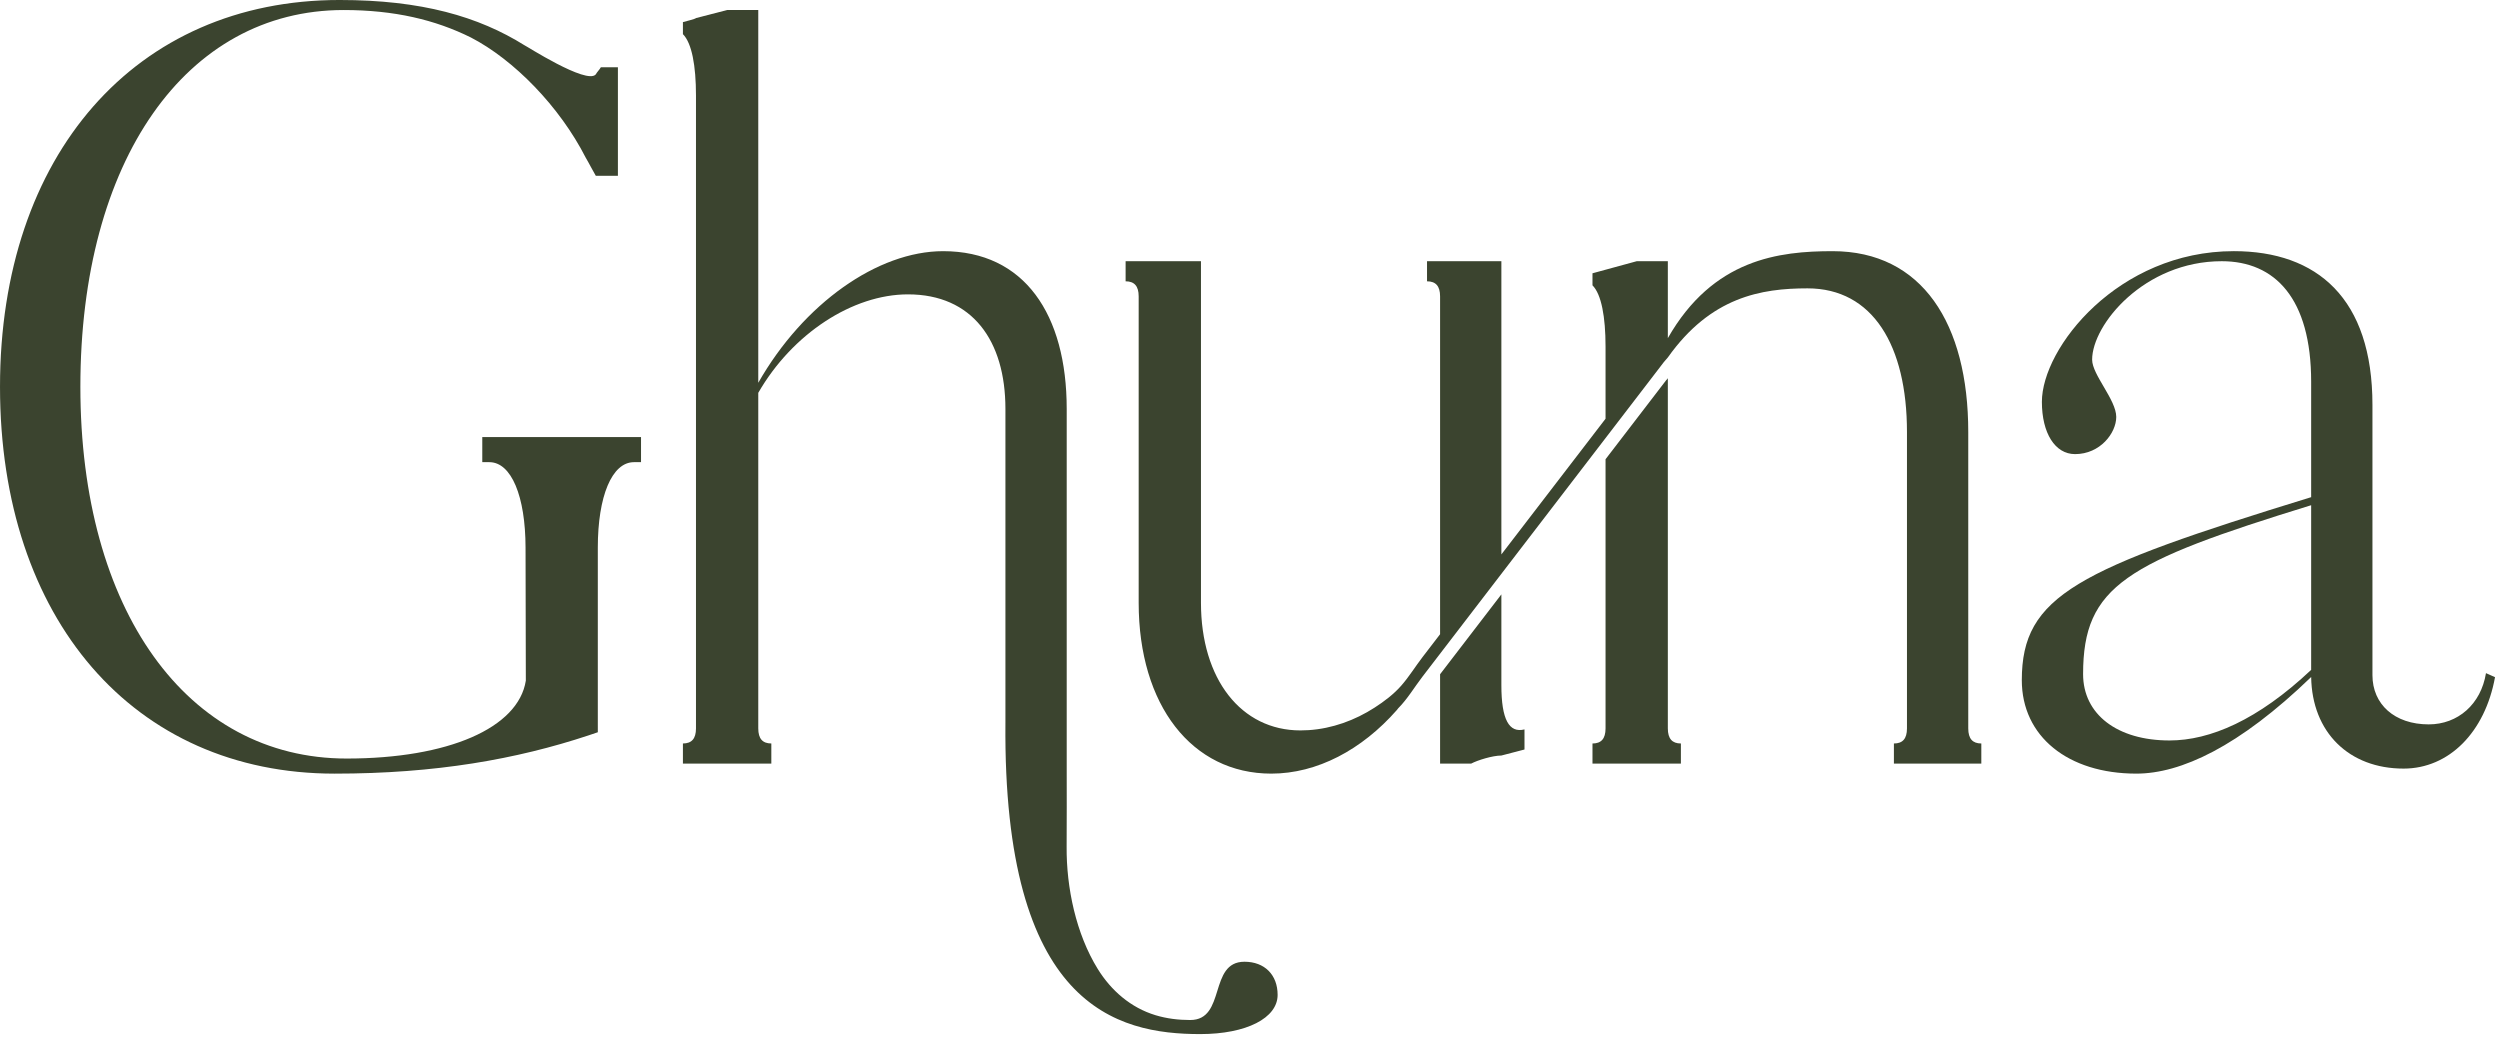
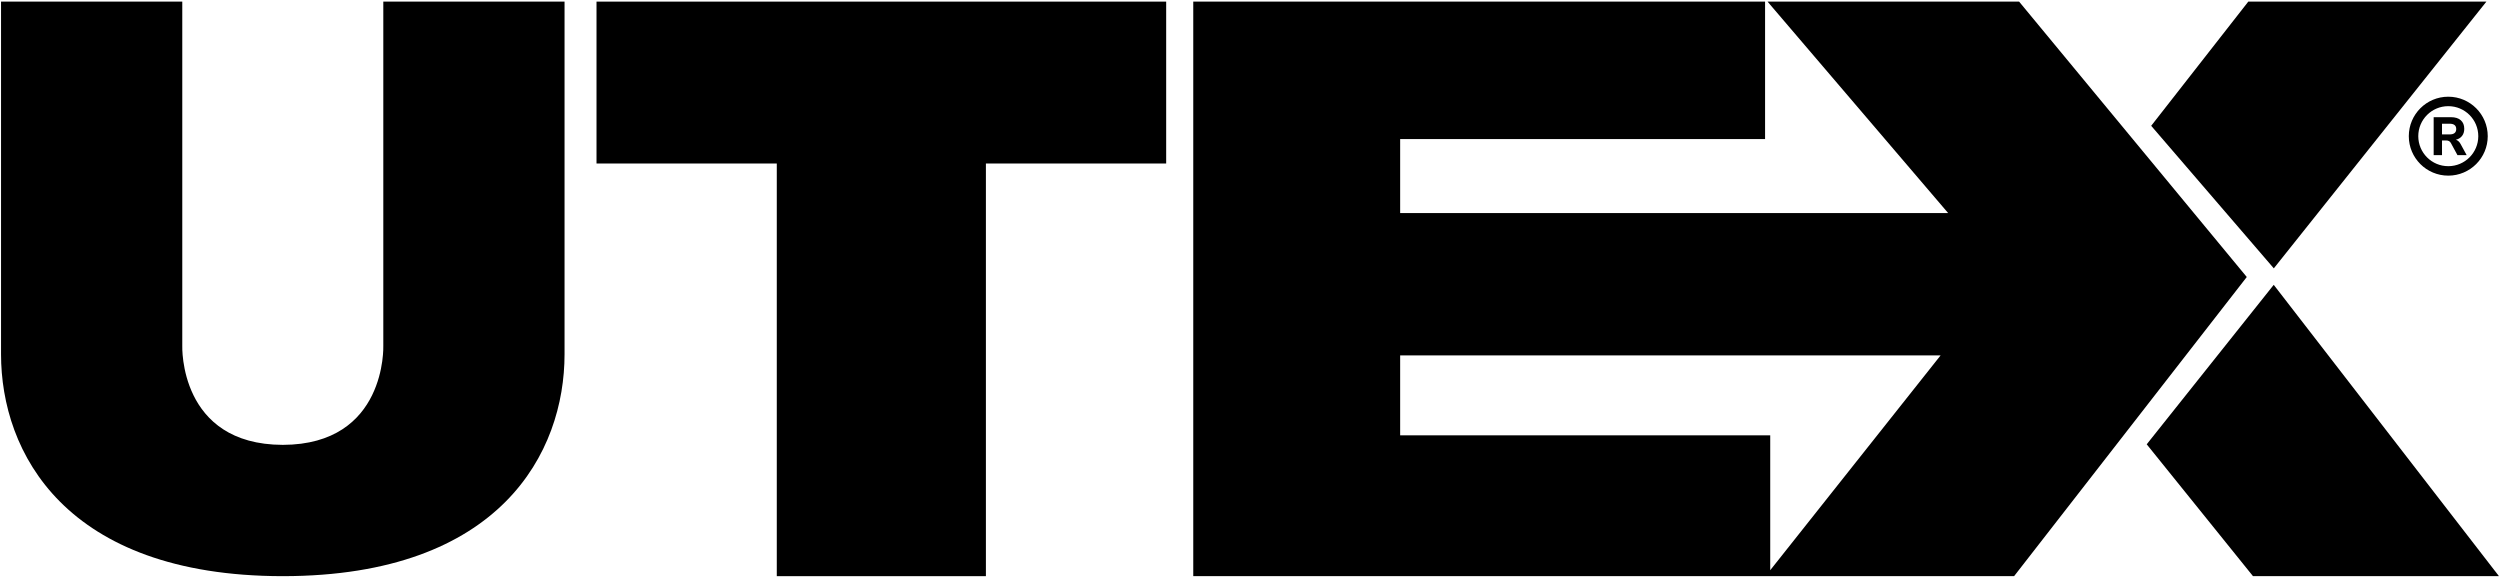
- <svg xmlns="http://www.w3.org/2000/svg" viewBox="0 0 369 153" version="1.1" fill="#3B442F">
-   <g transform="matrix(0.24,0,0,0.24,-279.999,-257.415)">
-     <g transform="matrix(8.33333,0,0,8.33333,0,0)">
-       <g id="Logo">
-         <g transform="matrix(1,0,0,1,184.119,131.762)">
-           <path d="M0,50.985L-0.695,51.22C-5.982,52.97 -11.948,54.04 -19.427,54.04C-34.257,54.04 -44.119,42.621 -44.119,25.492C-44.119,8.364 -34.109,-3.055 -19.057,-3.055C-13,-3.055 -8.802,-1.831 -5.415,0.285C-5.399,0.259 -0.81,3.226 -0.149,2.433C-0.076,2.283 0.147,2.061 0.222,1.912L1.482,1.912L1.482,9.92L-0.149,9.92C-0.371,9.55 -0.668,8.956 -0.891,8.586C-2.823,4.794 -6.206,1.346 -9.371,-0.289C-11.988,-1.588 -15.004,-2.314 -18.76,-2.314C-30.402,-2.314 -38.188,8.808 -38.188,25.491C-38.188,41.952 -30.327,52.926 -18.538,52.926C-11.043,52.926 -5.864,50.676 -5.313,47.177C-5.325,44.306 -5.33,40.632 -5.334,37.355C-5.339,33.574 -6.377,31.053 -8.008,31.053L-8.527,31.053L-8.527,29.199L3.188,29.199L3.188,31.053L2.669,31.053C1.037,31.053 -0.001,33.574 -0.001,37.355L-0.001,50.438L0,50.985Z" />
-         </g>
-         <g transform="matrix(1,0,0,1,234.288,132.34)">
-           <path d="M0,69.791C0,71.497 -2.299,72.683 -5.71,72.683C-11.864,72.683 -20.277,70.666 -20.088,49.697L-20.088,26.545C-20.088,21.503 -22.535,18.092 -27.28,18.092C-31.358,18.092 -35.808,20.983 -38.328,25.358L-38.328,50.124C-38.328,50.89 -38.004,51.236 -37.364,51.236L-37.364,52.719L-43.889,52.719L-43.889,51.236C-43.249,51.236 -42.925,50.89 -42.925,50.124L-42.925,3.411C-42.925,1.223 -43.23,-0.453 -43.889,-1.112L-43.889,-2.002C-43.831,-2.021 -42.925,-2.24 -42.925,-2.299L-40.627,-2.892L-38.328,-2.892L-38.328,24.617C-34.991,18.76 -29.505,14.904 -24.685,14.904C-18.679,14.904 -15.565,19.575 -15.565,26.545L-15.565,53.013C-15.565,54.962 -15.557,56.91 -15.571,58.858C-15.594,61.875 -14.88,65.279 -13.277,67.873C-12.286,69.476 -10.834,70.737 -9.013,71.289C-8.184,71.541 -7.316,71.645 -6.451,71.645C-3.782,71.645 -5.117,67.344 -2.447,67.344C-0.964,67.344 0,68.308 0,69.791" />
-         </g>
-         <g transform="matrix(1,0,0,1,264.05,149.468)">
-           <path d="M0,34.109L0,35.592L-6.525,35.592L-6.525,34.109C-5.885,34.109 -5.561,33.764 -5.561,32.996L-5.561,13.131C-4.67,11.969 -3.778,10.808 -2.888,9.647C-2.289,8.868 -1.692,8.088 -1.094,7.309C-1.072,7.28 -0.967,7.182 -0.964,7.14L-0.964,32.996C-0.964,33.762 -0.64,34.108 0,34.109M-11.543,33.07L-11.543,34.553C-12.053,34.681 -12.645,34.836 -13.249,34.998C-13.9,34.998 -15.021,35.349 -15.473,35.591L-17.772,35.591L-17.772,28.999C-16.557,27.416 -15.394,25.9 -13.249,23.105L-13.249,29.808C-13.249,32.353 -12.675,33.353 -11.543,33.07M22.171,34.109L22.171,35.593L15.72,35.593L15.72,34.109C16.36,34.109 16.684,33.764 16.684,32.997L16.684,11.123C16.684,4.746 14.164,0.52 9.343,0.52C5.933,0.52 2.205,1.149 -0.963,5.619L-1.254,5.956C-1.809,6.681 -2.365,7.405 -2.921,8.13C-4.026,9.569 -5.13,11.008 -6.235,12.448C-7.598,14.223 -8.961,16 -10.324,17.777C-11.699,19.568 -13.073,21.359 -14.448,23.15C-15.586,24.633 -16.724,26.117 -17.862,27.6C-18.264,28.124 -18.668,28.65 -19.071,29.175C-19.668,29.952 -20.179,30.827 -20.869,31.519C-20.87,31.521 -20.963,31.64 -20.963,31.64C-23.544,34.578 -26.854,36.333 -30.228,36.333C-36.085,36.333 -40.016,31.29 -40.016,23.727L-40.016,1.112C-40.016,0.346 -40.34,0 -40.98,0L-40.98,-1.483L-35.419,-1.483L-35.419,23.727C-35.419,29.363 -32.453,33.144 -28.078,33.144C-27.872,33.144 -27.666,33.137 -27.46,33.123C-25.73,33.007 -24.06,32.401 -22.607,31.463C-21.896,31.005 -21.196,30.477 -20.636,29.838C-20.058,29.178 -19.599,28.426 -19.065,27.73C-18.634,27.169 -18.202,26.607 -17.772,26.046L-17.772,1.112C-17.772,0.346 -18.097,0 -18.736,0L-18.736,-1.483L-13.249,-1.483L-13.249,20.155L-5.561,10.142L-5.561,4.821C-5.561,2.633 -5.865,0.957 -6.525,0.297L-6.525,-0.592L-3.263,-1.482L-0.964,-1.482L-0.964,4.195C2.373,-1.663 7.266,-2.224 11.196,-2.224C17.796,-2.224 21.207,3.115 21.207,11.123L21.207,32.996C21.207,33.762 21.531,34.108 22.171,34.109" />
-         </g>
-         <g transform="matrix(1,0,0,1,293.732,154.584)">
-           <path d="M0,23.876C0,26.842 2.521,28.77 6.376,28.77C9.36,28.77 12.889,27.273 16.831,23.56L16.831,11.408C3.193,15.608 0,17.347 0,23.876M23.653,30.846C19.62,30.846 16.891,28.162 16.832,24.087C11.505,29.235 7.205,31.217 3.929,31.217C-1.113,31.217 -4.523,28.474 -4.523,24.321C-4.523,18.073 -0.441,16.124 16.831,10.815L16.831,2.299C16.831,-3.855 14.161,-6.599 10.233,-6.599C4.523,-6.599 0.667,-1.928 0.667,0.668C0.667,1.78 2.447,3.633 2.447,4.894C2.447,6.08 1.261,7.637 -0.593,7.637C-2.077,7.637 -3.041,6.08 -3.041,3.782C-3.041,-0.222 2.595,-7.341 11.121,-7.341C17.275,-7.341 21.354,-3.856 21.354,4.003L21.354,23.95C21.354,26.1 22.985,27.583 25.507,27.583C27.657,27.583 29.362,26.1 29.733,23.802L30.4,24.099C29.659,28.177 26.99,30.846 23.653,30.846" />
-         </g>
-       </g>
-     </g>
-   </g>
+ <svg xmlns="http://www.w3.org/2000/svg" width="1201" height="277" viewBox="0 0 1201 277" fill="none">
+   <path d="M0.499 0.777H87.566V166.143C87.566 166.143 85.841 213.595 135.853 213.712C185.865 213.595 184.14 166.143 184.14 166.143V0.777H271.208V170.184C271.208 217.135 240.644 276.648 136.039 276.789L135.853 276.789H135.668C31.063 276.648 0.499 217.135 0.499 170.184V0.777Z" fill="black" />
+   <path d="M1194.47 0.777H1080.08L1033.43 60.435L1092.34 128.917L1194.47 0.777Z" fill="black" />
+   <path d="M1200.5 276.789H1082.34L1031.28 213.442L1092.3 136.832L1200.5 276.789Z" fill="black" />
+   <path fill-rule="evenodd" clip-rule="evenodd" d="M573.241 0.777H847.942V66.8H672.636V102.36H935.895L849.129 0.777H969.979L1079.35 133.074L967.567 276.789H573.241V0.777ZM672.636 170.742V209.13H850.416V273.932L932.255 170.742H672.636Z" fill="black" />
+   <path d="M560.231 0.777H286.564V78.547H373.168V276.789H473.626V78.547H560.231V0.777Z" fill="black" />
+   <path fill-rule="evenodd" clip-rule="evenodd" d="M1169.13 74.537V56.297H1177.46C1179.5 56.297 1181.07 56.789 1182.17 57.772C1183.28 58.755 1183.83 60.126 1183.83 61.886C1183.83 63.248 1183.48 64.386 1182.77 65.301C1182.08 66.198 1181.09 66.81 1179.79 67.138C1180.71 67.413 1181.46 68.078 1182.04 69.13L1184.99 74.537H1180.57L1177.41 68.716C1177.15 68.25 1176.84 67.931 1176.46 67.758C1176.08 67.569 1175.63 67.474 1175.11 67.474H1173.14V74.537H1169.13ZM1173.14 64.576H1176.74C1178.9 64.576 1179.97 63.714 1179.97 61.989C1179.97 60.282 1178.9 59.428 1176.74 59.428H1173.14V64.576Z" fill="black" />
+   <path fill-rule="evenodd" clip-rule="evenodd" d="M1195.11 65.417C1195.11 75.888 1186.62 84.377 1176.15 84.377C1165.68 84.377 1157.19 75.888 1157.19 65.417C1157.19 54.946 1165.68 46.458 1176.15 46.458C1186.62 46.458 1195.11 54.946 1195.11 65.417ZM1176.15 79.833C1184.11 79.833 1190.57 73.379 1190.57 65.417C1190.57 57.455 1184.11 51.001 1176.15 51.001C1168.19 51.001 1161.74 57.455 1161.74 65.417C1161.74 73.379 1168.19 79.833 1176.15 79.833Z" fill="black" />
</svg>
